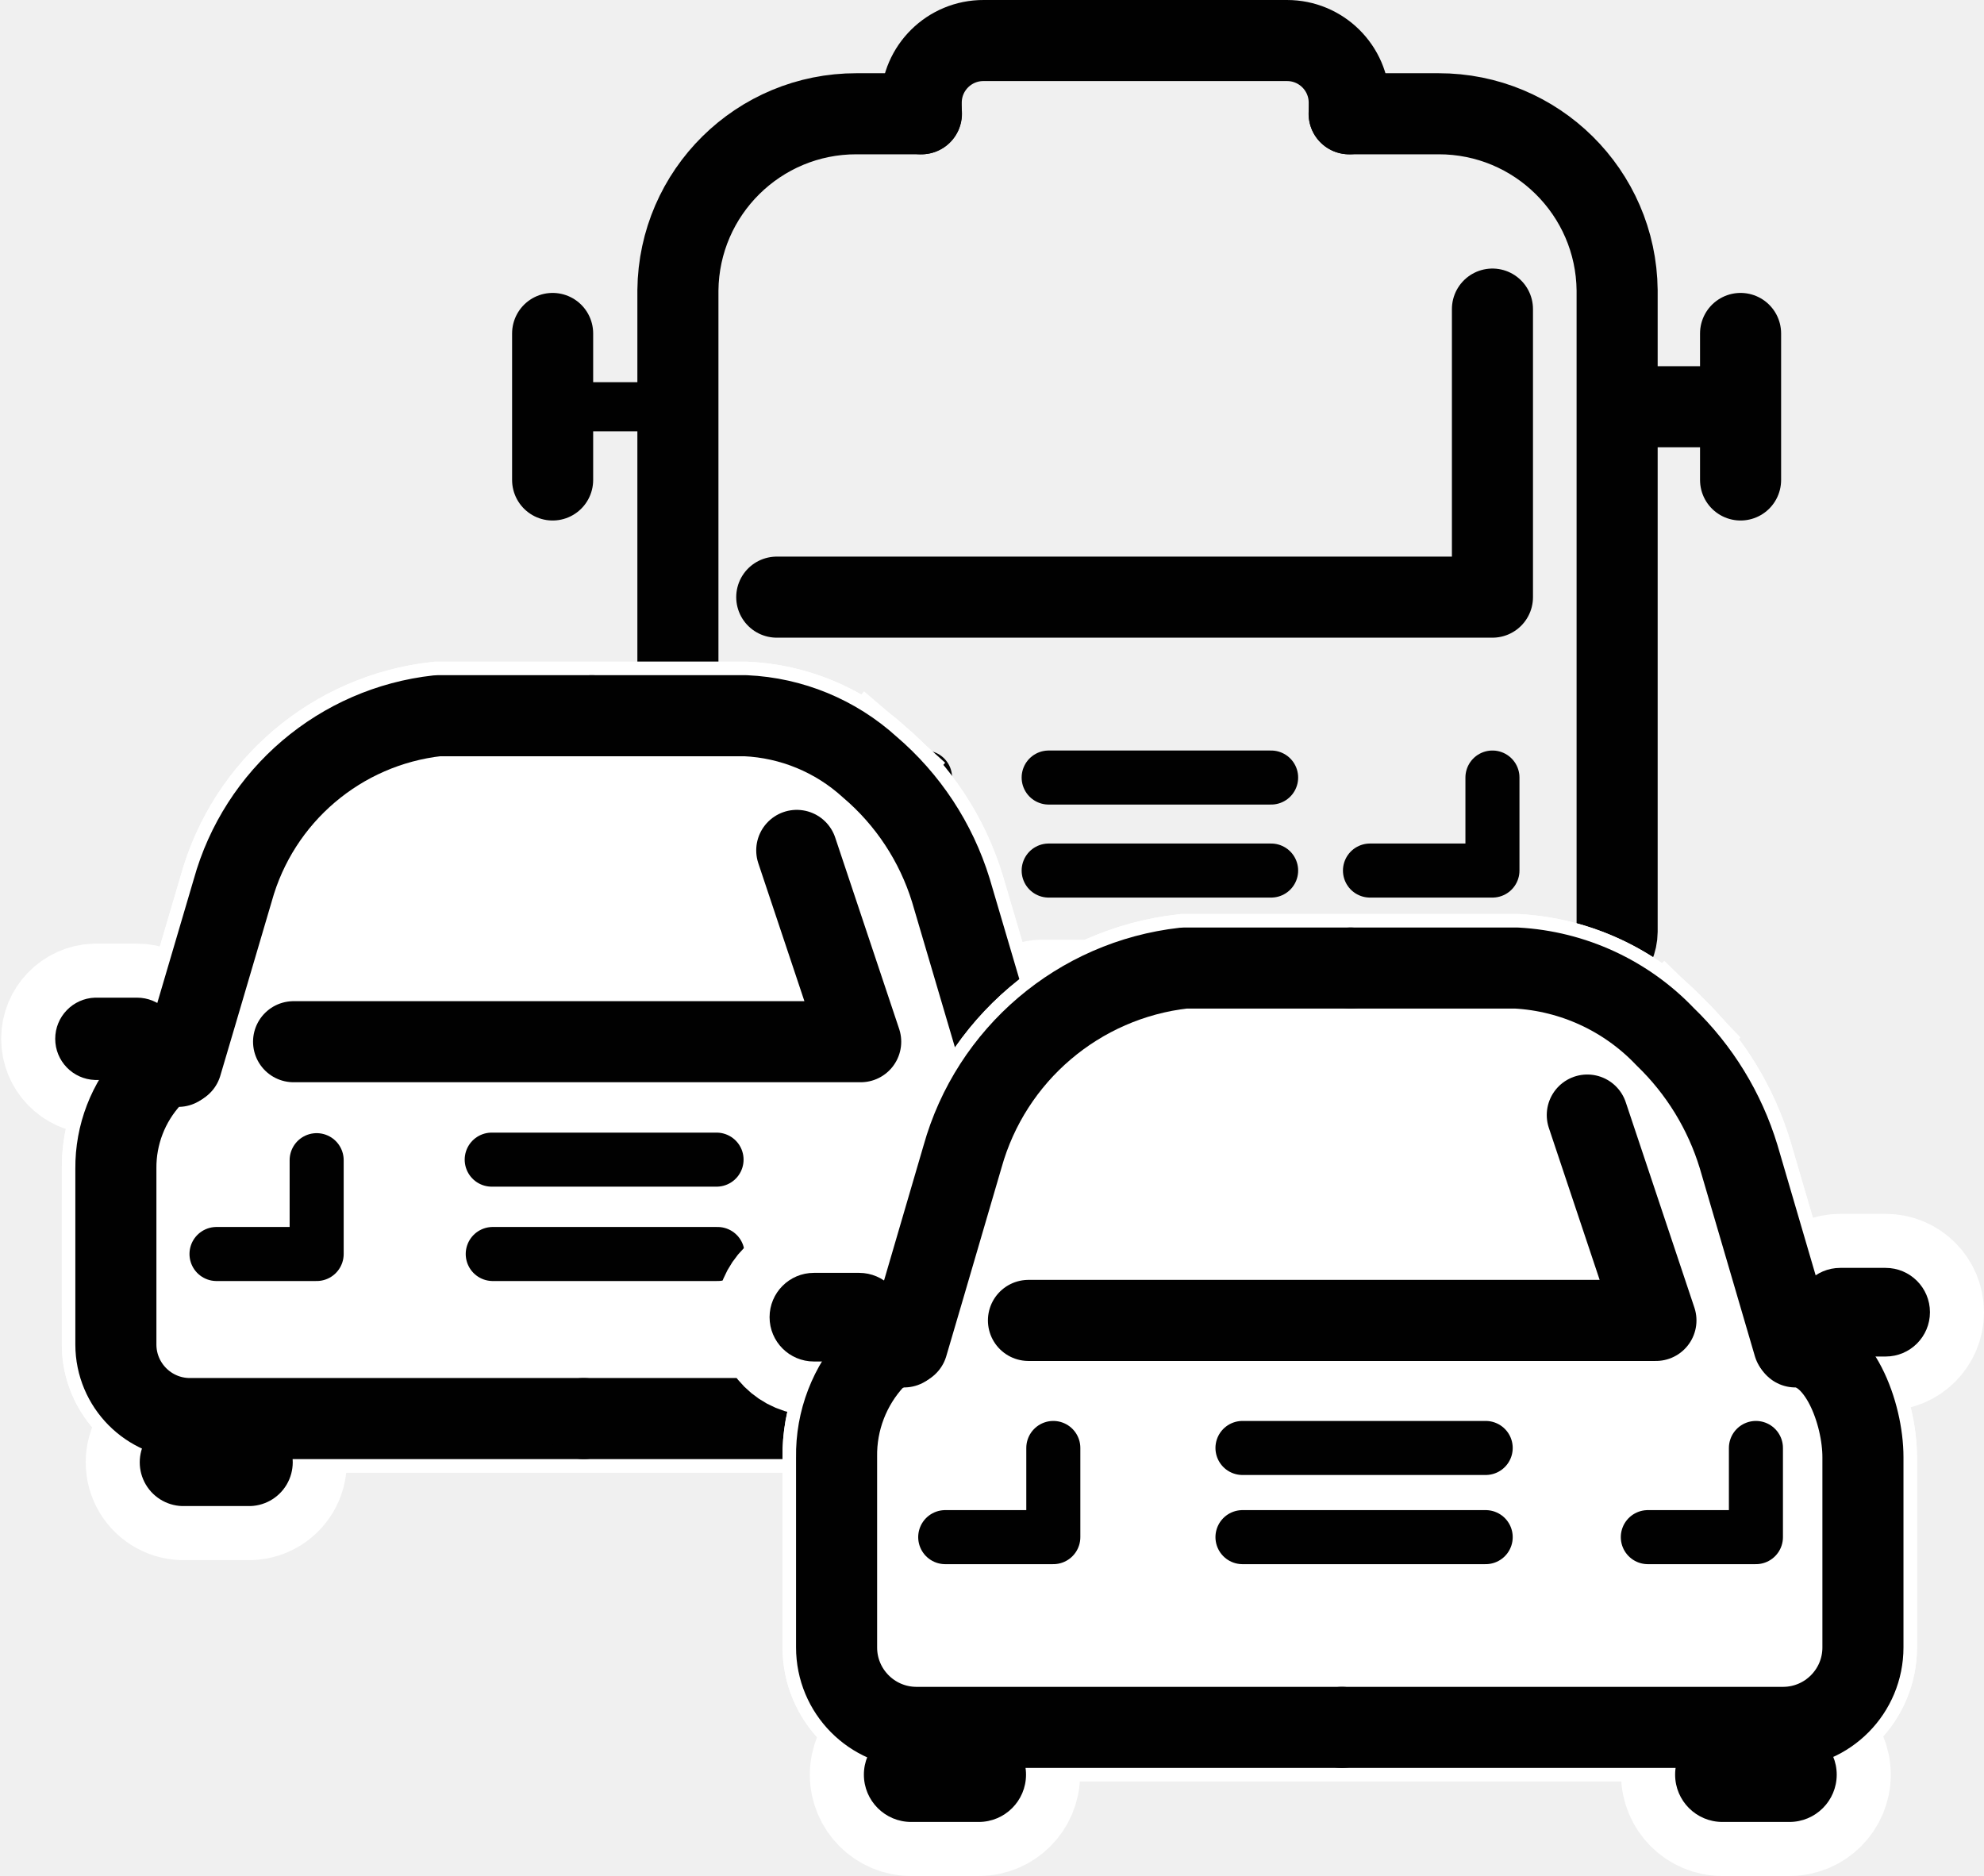
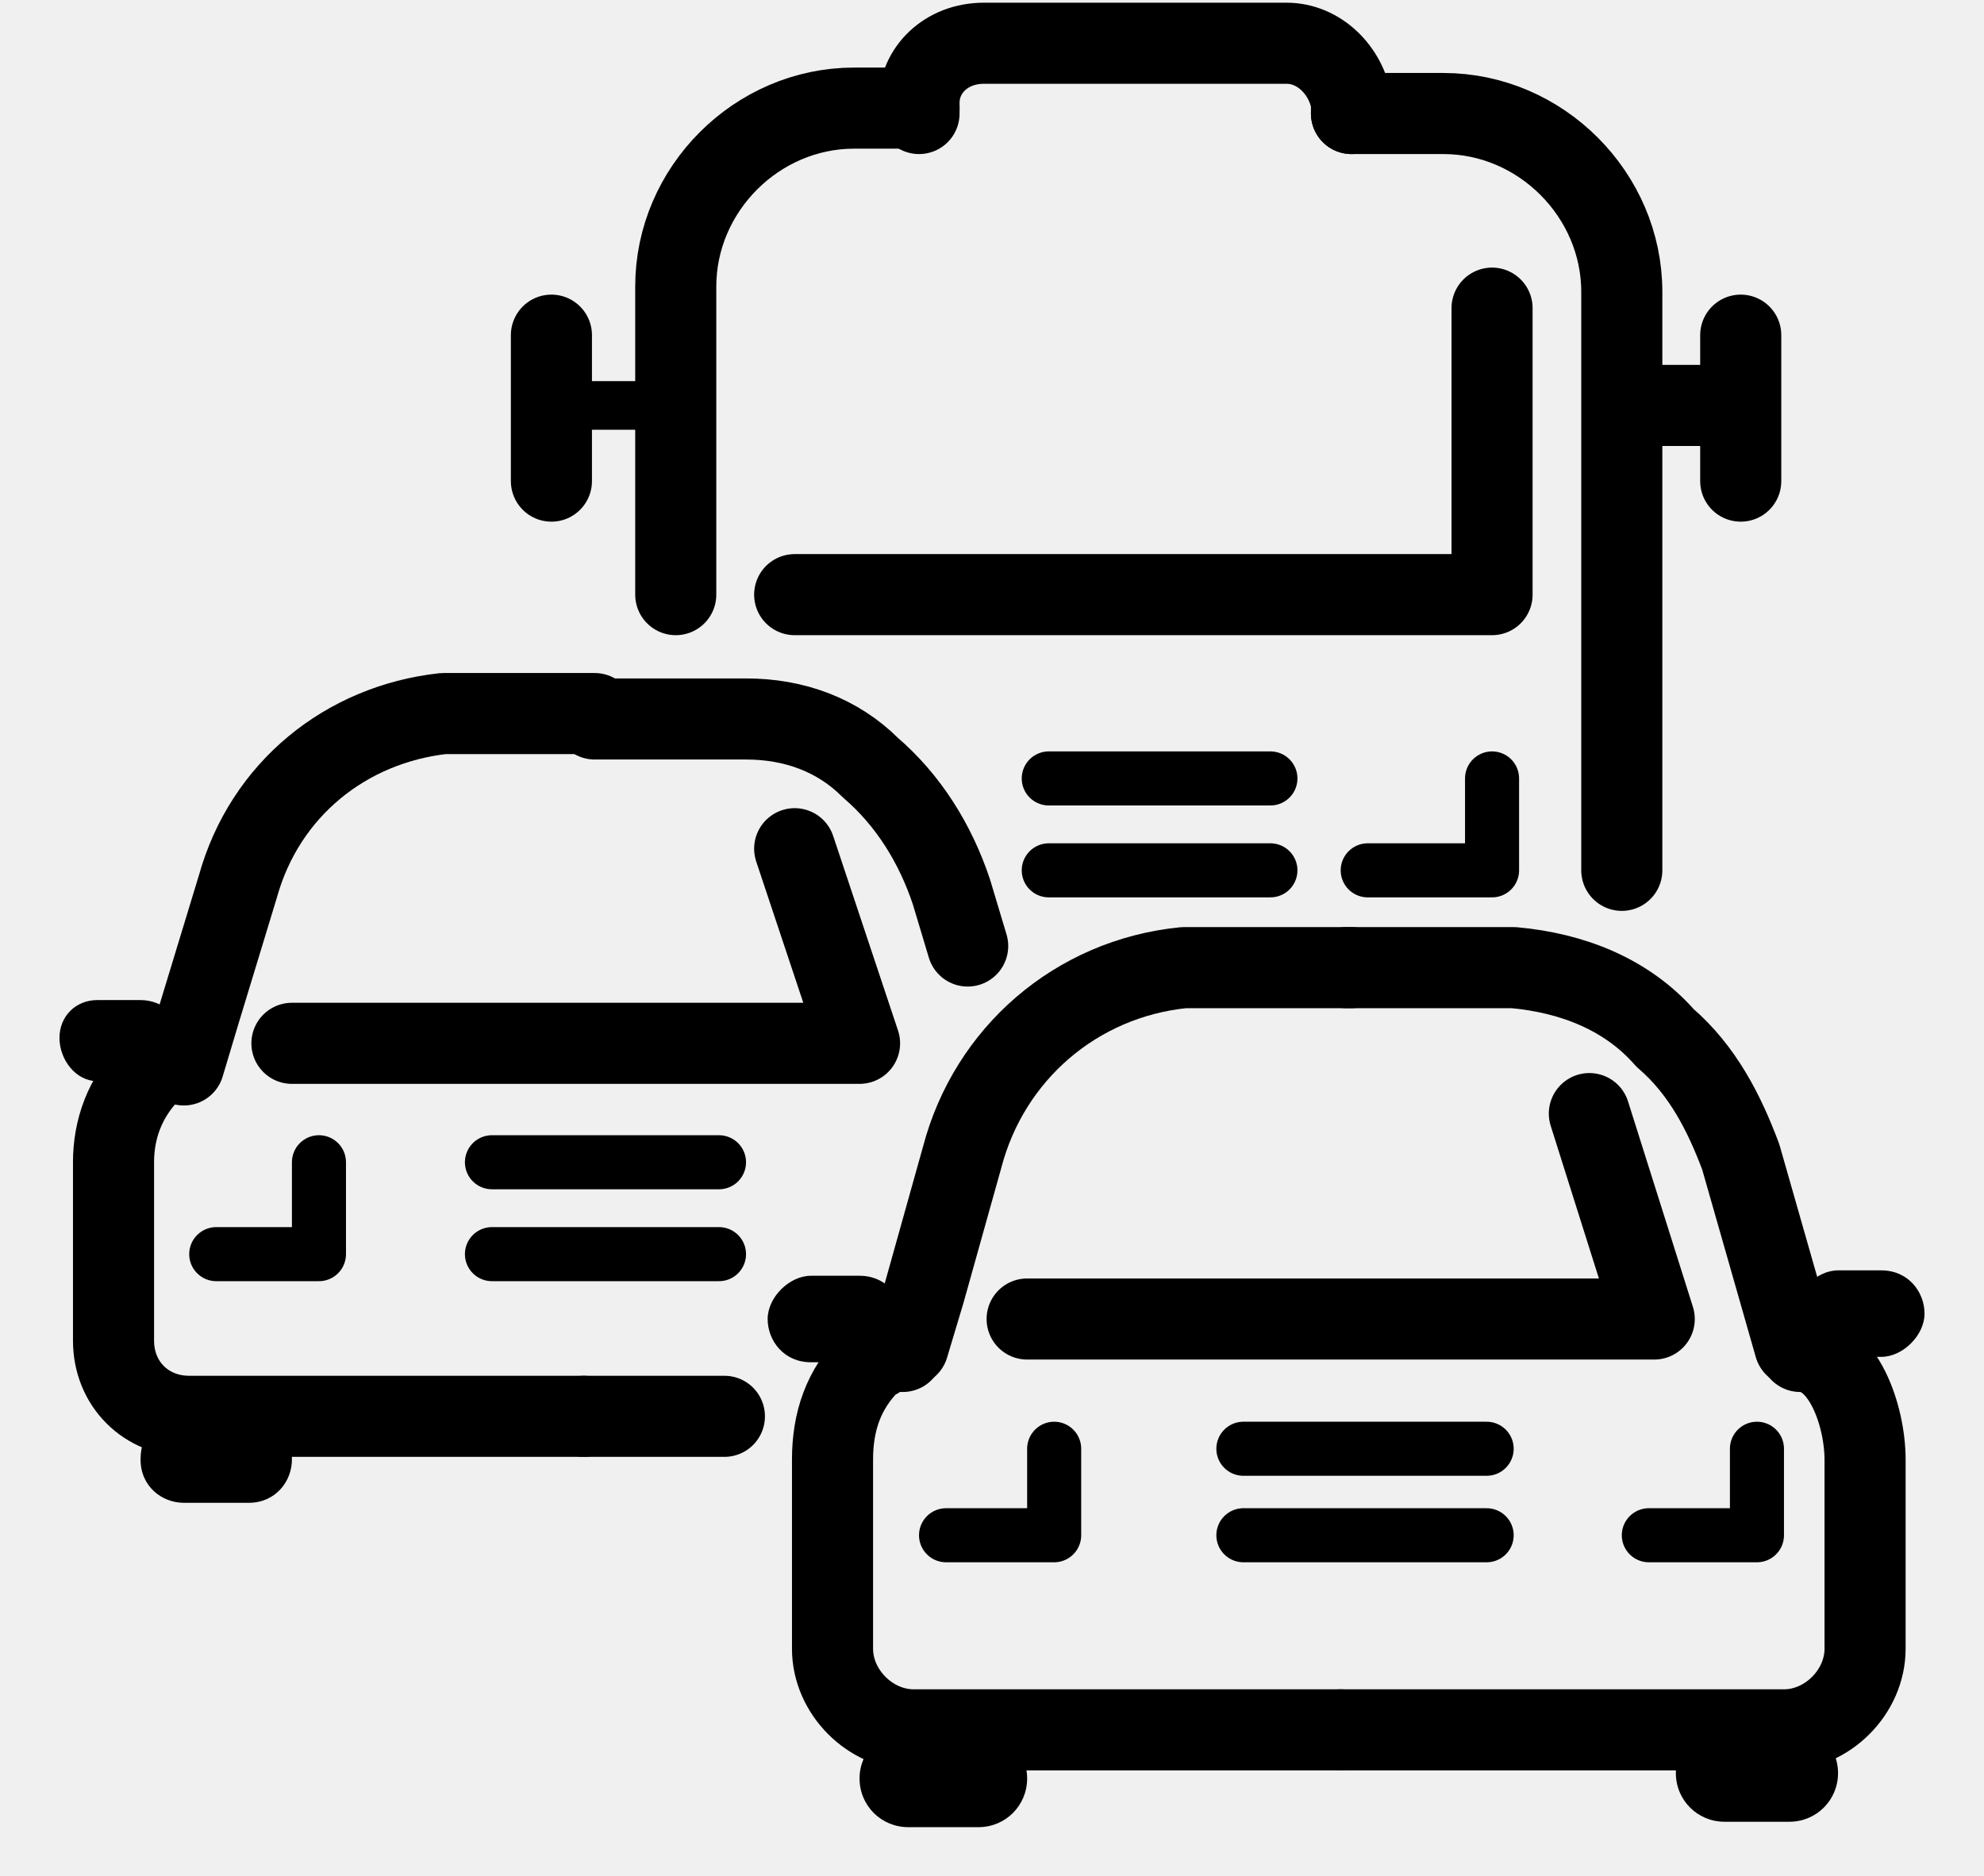
- <svg xmlns="http://www.w3.org/2000/svg" viewBox="0 0 36.709 34.712">
+ <svg xmlns="http://www.w3.org/2000/svg" id="Layer_1" version="1.1" viewBox="0 0 36.7 34.7">
+   <defs>
+     <style>
+       .st0, .st1, .st2, .st3, .st4 {
+         fill: none;
+       }
+ 
+       .st1 {
+         stroke-miterlimit: 10;
+       }
+ 
+       .st1, .st2, .st3, .st4 {
+         stroke: #000;
+         stroke-linecap: round;
+       }
+ 
+       .st2, .st3, .st4 {
+         stroke-linejoin: round;
+       }
+ 
+       .st3 {
+         stroke-width: .9px;
+       }
+ 
+       .st4 {
+         stroke-width: 1.5px;
+       }
+     </style>
+   </defs>
  <g>
    <g>
-       <g>
-         <path d="M21.912,17.915H29.18a1.192,1.192,0,0,1,1.2,1.184v1.245a1.192,1.192,0,0,1-1.2,1.184h-15.9a1.192,1.192,0,0,1-1.2-1.184V19.1a1.192,1.192,0,0,1,1.2-1.184h4.607" fill="none" stroke="#010101" stroke-linecap="round" stroke-linejoin="round" stroke-width="1.5" />
-         <path d="M13.915,21.528h.914a.91.91,0,0,1,.915.9h0a.909.909,0,0,1-.915.9h-.914a.908.908,0,0,1-.915-.9h0A.909.909,0,0,1,13.915,21.528Z" fill="#010101" stroke="#010101" stroke-linecap="round" stroke-linejoin="round" stroke-width="1.5" />
-         <path d="M27.635,21.528h.914a.909.909,0,0,1,.915.9h0a.908.908,0,0,1-.915.9h-.914a.909.909,0,0,1-.915-.9h0A.91.91,0,0,1,27.635,21.528Z" fill="#010101" stroke="#010101" stroke-linecap="round" stroke-linejoin="round" stroke-width="1.5" />
-         <line x1="12.085" y1="7.526" x2="10.713" y2="7.526" fill="none" stroke="#010101" stroke-linecap="round" stroke-linejoin="round" stroke-width="0.909" />
-         <line x1="10.225" y1="6.17" x2="10.225" y2="8.881" fill="none" stroke="#010101" stroke-linecap="round" stroke-linejoin="round" stroke-width="1.5" />
-         <line x1="30.379" y1="7.526" x2="31.751" y2="7.526" fill="none" stroke="#010101" stroke-linecap="round" stroke-linejoin="round" stroke-width="1.5" />
-         <line x1="32.205" y1="6.17" x2="32.205" y2="8.881" fill="none" stroke="#010101" stroke-linecap="round" stroke-linejoin="round" stroke-width="1.5" />
-         <path d="M17.891,17.915H13.229a.684.684,0,0,1-.686-.678V5.371a3.3,3.3,0,0,1,3.306-3.266h1.2" fill="none" stroke="#010101" stroke-linecap="round" stroke-linejoin="round" stroke-width="1.5" />
-         <path d="M24.962,2.105h1.653a3.3,3.3,0,0,1,3.306,3.266V17.237a.684.684,0,0,1-.686.678H21.912" fill="none" stroke="#010101" stroke-linecap="round" stroke-linejoin="round" stroke-width="1.5" />
-         <path d="M27.614,5.719v5.33H14.372" fill="none" stroke="#010101" stroke-linecap="round" stroke-linejoin="round" stroke-width="1.5" />
-         <polyline points="14.372 16.108 17.116 16.108 17.116 14.387" fill="none" stroke="#010101" stroke-linecap="round" stroke-linejoin="round" />
-         <polyline points="25.348 16.108 27.614 16.108 27.614 14.387" fill="none" stroke="#010101" stroke-linecap="round" stroke-linejoin="round" />
-         <line x1="19.403" y1="14.387" x2="23.519" y2="14.387" fill="none" stroke="#010101" stroke-linecap="round" stroke-miterlimit="10" />
-         <line x1="19.403" y1="16.108" x2="23.519" y2="16.108" fill="none" stroke="#010101" stroke-linecap="round" stroke-miterlimit="10" />
-         <path d="M17.045,2.105V1.889A1.15,1.15,0,0,1,18.2.75h5.611a1.15,1.15,0,0,1,1.153,1.139v.216" fill="none" stroke="#010101" stroke-linecap="round" stroke-linejoin="round" stroke-width="1.5" />
-       </g>
-       <g>
-         <g>
-           <g>
-             <path d="M19.329,19.9a.757.757,0,1,1,0-1.513h.785a.757.757,0,1,1,0,1.513Z" fill="none" stroke="#fff" stroke-width="2" />
-             <path d="M17.312,27.867a.81.81,0,0,1,0-1.619h1.154a.81.81,0,1,1,0,1.619Z" fill="none" stroke="#fff" stroke-width="2" />
-             <path d="M2.144,24.88V23.2H5.859V19.275H15.925l-1.183-3.54,1.348-1.542a4.886,4.886,0,0,1,1.5,2.279l.95,3.22.029.039c.737,0,1.154,1.154,1.154,1.891V24.88a1.376,1.376,0,0,1-1.357,1.368H3.5A1.371,1.371,0,0,1,2.144,24.88Z" fill="none" stroke="#fff" stroke-width="2" />
-             <path d="M16.09,14.193l-1.348,1.542,1.183,3.54H5.432l-1.794-.533.669-2.27A4.444,4.444,0,0,1,8.1,13.243h5.692A3.66,3.66,0,0,1,16.09,14.193Z" fill="none" stroke="#fff" stroke-width="2" />
-             <path d="M2.144,21.622a2.458,2.458,0,0,1,.65-1.687.621.621,0,0,0,.272-.165.65.65,0,0,1,.232-.039l.059-.039.281-.95,1.794.533h.427V23.2H2.144Z" fill="none" stroke="#fff" stroke-width="2" />
-             <path d="M3.424,26.248H4.578a.81.81,0,1,1,0,1.619H3.424a.81.81,0,1,1,0-1.619Z" fill="none" stroke="#fff" stroke-width="2" />
-             <path d="M1.756,18.46h.776a.762.762,0,0,1,.766.767,5.135,5.135,0,0,1-.232.543.863.863,0,0,0-.272.165.741.741,0,0,1-.262.048H1.756a.762.762,0,0,1,0-1.523Z" fill="none" stroke="#fff" stroke-width="2" />
-             <path d="M3.066,19.77a.621.621,0,0,1-.272.165A.863.863,0,0,1,3.066,19.77Z" fill="none" stroke="#fff" stroke-width="2" />
-           </g>
-           <g>
-             <polyline points="5.432 19.275 5.859 19.275 15.925 19.275 14.742 15.735" fill="none" stroke="#fff" stroke-width="2" />
-             <line x1="9.098" y1="21.457" x2="13.258" y2="21.457" fill="none" stroke="#fff" stroke-width="2" />
-             <line x1="9.117" y1="23.203" x2="13.277" y2="23.203" fill="none" stroke="#fff" stroke-width="2" />
-             <polyline points="4.006 23.203 5.859 23.203 5.859 21.467" fill="none" stroke="#fff" stroke-width="2" />
-             <polyline points="16.041 22.679 17.894 22.679 17.894 21.467" fill="none" stroke="#fff" stroke-width="2" />
-             <path d="M3.357,19.692l.281-.95.669-2.27A4.444,4.444,0,0,1,8.1,13.243H10.95" fill="none" stroke="#fff" stroke-width="2" />
-             <path d="M18.543,19.692l-.95-3.22a4.886,4.886,0,0,0-1.5-2.279,3.66,3.66,0,0,0-2.3-.95H10.95" fill="none" stroke="#fff" stroke-width="2" />
-             <path d="M10.8,26.248H3.5A1.371,1.371,0,0,1,2.144,24.88V21.622a2.458,2.458,0,0,1,.65-1.687.863.863,0,0,1,.272-.165.65.65,0,0,1,.232-.039" fill="none" stroke="#fff" stroke-width="2" />
-             <path d="M10.8,26.248h7.565a1.376,1.376,0,0,0,1.357-1.368V21.622c0-.737-.417-1.891-1.154-1.891" fill="none" stroke="#fff" stroke-width="2" />
-           </g>
-         </g>
-         <g>
-           <g>
-             <path d="M19.329,19.9a.757.757,0,1,1,0-1.513h.785a.757.757,0,1,1,0,1.513Z" fill="#010101" />
-             <path d="M17.312,27.867a.81.81,0,0,1,0-1.619h1.154a.81.81,0,1,1,0,1.619Z" fill="#010101" />
-             <path d="M2.144,24.88V23.2H5.859V19.275H15.925l-1.183-3.54,1.348-1.542a4.886,4.886,0,0,1,1.5,2.279l.95,3.22.029.039c.737,0,1.154,1.154,1.154,1.891V24.88a1.376,1.376,0,0,1-1.357,1.368H3.5A1.371,1.371,0,0,1,2.144,24.88Z" fill="#fff" />
-             <path d="M16.09,14.193l-1.348,1.542,1.183,3.54H5.432l-1.794-.533.669-2.27A4.444,4.444,0,0,1,8.1,13.243h5.692A3.66,3.66,0,0,1,16.09,14.193Z" fill="#fff" />
-             <path d="M2.144,21.622a2.458,2.458,0,0,1,.65-1.687.621.621,0,0,0,.272-.165.65.65,0,0,1,.232-.039l.059-.039.281-.95,1.794.533h.427V23.2H2.144Z" fill="#fff" />
-             <path d="M3.424,26.248H4.578a.81.81,0,1,1,0,1.619H3.424a.81.81,0,1,1,0-1.619Z" fill="#010101" />
-             <path d="M1.756,18.46h.776a.762.762,0,0,1,.766.767,5.135,5.135,0,0,1-.232.543.863.863,0,0,0-.272.165.741.741,0,0,1-.262.048H1.756a.762.762,0,0,1,0-1.523Z" fill="#010101" />
-             <path d="M3.066,19.77a.621.621,0,0,1-.272.165A.863.863,0,0,1,3.066,19.77Z" fill="#010101" />
-           </g>
-           <g>
-             <polyline points="5.432 19.275 5.859 19.275 15.925 19.275 14.742 15.735" fill="none" stroke="#010101" stroke-linecap="round" stroke-linejoin="round" stroke-width="1.5" />
-             <line x1="9.098" y1="21.457" x2="13.258" y2="21.457" fill="none" stroke="#010101" stroke-linecap="round" stroke-miterlimit="10" />
-             <line x1="9.117" y1="23.203" x2="13.277" y2="23.203" fill="none" stroke="#010101" stroke-linecap="round" stroke-miterlimit="10" />
-             <polyline points="4.006 23.203 5.859 23.203 5.859 21.467" fill="none" stroke="#010101" stroke-linecap="round" stroke-linejoin="round" />
-             <polyline points="16.041 22.679 17.894 22.679 17.894 21.467" fill="none" stroke="#fff" stroke-linecap="round" stroke-linejoin="round" stroke-width="1.047" />
-             <path d="M3.357,19.692l.281-.95.669-2.27A4.444,4.444,0,0,1,8.1,13.243H10.95" fill="none" stroke="#010101" stroke-linecap="round" stroke-linejoin="round" stroke-width="1.5" />
-             <path d="M18.543,19.692l-.95-3.22a4.886,4.886,0,0,0-1.5-2.279,3.66,3.66,0,0,0-2.3-.95H10.95" fill="none" stroke="#010101" stroke-linecap="round" stroke-linejoin="round" stroke-width="1.5" />
-             <path d="M10.8,26.248H3.5A1.371,1.371,0,0,1,2.144,24.88V21.622a2.458,2.458,0,0,1,.65-1.687.863.863,0,0,1,.272-.165.65.65,0,0,1,.232-.039" fill="none" stroke="#010101" stroke-linecap="round" stroke-linejoin="round" stroke-width="1.5" />
-             <path d="M10.8,26.248h7.565a1.376,1.376,0,0,0,1.357-1.368V21.622c0-.737-.417-1.891-1.154-1.891" fill="none" stroke="#010101" stroke-linecap="round" stroke-linejoin="round" stroke-width="1.5" />
-           </g>
-         </g>
-       </g>
+       <line class="st3" x1="12.1" y1="7.5" x2="10.7" y2="7.5" />
+       <line class="st4" x1="10.2" y1="6.2" x2="10.2" y2="8.9" />
+       <line class="st4" x1="30.4" y1="7.5" x2="31.8" y2="7.5" />
+       <line class="st4" x1="32.2" y1="6.2" x2="32.2" y2="8.9" />
+       <path class="st4" d="M12.5,11v-5.7c0-1.8,1.5-3.3,3.3-3.3h1.2" />
+       <path class="st4" d="M25,2.1h1.7c1.8,0,3.3,1.5,3.3,3.3v10.7" />
+       <path class="st4" d="M27.6,5.7v5.3h-12.9" />
+       <polyline class="st2" points="25.3 16.1 27.6 16.1 27.6 14.4" />
+       <line class="st1" x1="19.4" y1="14.4" x2="23.5" y2="14.4" />
+       <line class="st1" x1="19.4" y1="16.1" x2="23.5" y2="16.1" />
+       <path class="st4" d="M17,2.1v-.2c0-.6.5-1.1,1.2-1.1h5.6c.6,0,1.1.5,1.2,1.1v.2" />
    </g>
    <g>
      <g>
-         <g>
-           <path d="M34.049,25.1a.82.82,0,1,1,0-1.64h.84a.82.82,0,1,1,0,1.64Z" fill="none" stroke="#fff" stroke-width="2" />
-           <path d="M17.489,28.442h2v-4.01h11.15l-1.27-3.8,1.44-1.45a5.17,5.17,0,0,1,1.36,2.22l1.02,3.48.03.04c.81,0,1.25,1.24,1.25,2.04v3.52a1.479,1.479,0,0,1-1.46,1.48H16.939a1.479,1.479,0,0,1-1.46-1.48v-2.04Z" fill="none" stroke="#fff" stroke-width="2" />
-           <path d="M31.869,33.712a.875.875,0,1,1,0-1.75h1.24a.875.875,0,1,1,0,1.75Z" fill="none" stroke="#fff" stroke-width="2" />
-           <path d="M28.059,17.912a4.108,4.108,0,0,1,2.75,1.27l-1.44,1.45,1.27,3.8H19.029l-1.94-.57.72-2.46a4.816,4.816,0,0,1,4.1-3.49h6.15Z" fill="none" stroke="#fff" stroke-width="2" />
-           <path d="M16.789,24.882l.3-1.02,1.94.57h.46v4.01h-4.01v-1.48a2.606,2.606,0,0,1,.7-1.82.771.771,0,0,0,.27-.17h.01a.763.763,0,0,1,.27-.05Z" fill="none" stroke="#fff" stroke-width="2" />
-           <path d="M16.939,31.962h1.17a.875.875,0,1,1,0,1.75h-1.25a.875.875,0,0,1,0-1.75Z" fill="none" stroke="#fff" stroke-width="2" />
-           <path d="M15.059,23.552h.84a.824.824,0,0,1,.82.82,3.168,3.168,0,0,1-.26.6h-.01a.948.948,0,0,0-.27.17.868.868,0,0,1-.28.05h-.84a.82.82,0,1,1,0-1.64Z" fill="none" stroke="#fff" stroke-width="2" />
-           <path d="M16.449,24.972a.771.771,0,0,1-.27.17A.948.948,0,0,1,16.449,24.972Z" fill="none" stroke="#fff" stroke-width="2" />
-         </g>
-         <g>
-           <polyline points="19.029 24.432 19.489 24.432 30.639 24.432 29.369 20.632" fill="none" stroke="#fff" stroke-width="2" />
-           <line x1="22.989" y1="26.792" x2="27.489" y2="26.792" fill="none" stroke="#fff" stroke-width="2" />
-           <line x1="22.989" y1="28.442" x2="27.489" y2="28.442" fill="none" stroke="#fff" stroke-width="2" />
-           <polyline points="17.489 28.442 19.489 28.442 19.489 26.792" fill="none" stroke="#fff" stroke-width="2" />
-           <polyline points="30.489 28.442 32.489 28.442 32.489 26.792" fill="none" stroke="#fff" stroke-width="2" />
-           <path d="M16.789,24.882l.3-1.02.72-2.46a4.816,4.816,0,0,1,4.1-3.49h3.08" fill="none" stroke="#fff" stroke-width="2" />
-           <path d="M33.189,24.882l-1.02-3.48a5.17,5.17,0,0,0-1.36-2.22,4.108,4.108,0,0,0-2.75-1.27h-3.07" fill="none" stroke="#fff" stroke-width="2" />
-           <path d="M24.829,31.962h-7.89a1.479,1.479,0,0,1-1.46-1.48v-3.52a2.606,2.606,0,0,1,.7-1.82.948.948,0,0,1,.27-.17h.01a.763.763,0,0,1,.27-.05" fill="none" stroke="#fff" stroke-width="2" />
-           <path d="M24.829,31.962h8.18a1.479,1.479,0,0,0,1.46-1.48v-3.52c0-.8-.44-2.04-1.25-2.04" fill="none" stroke="#fff" stroke-width="2" />
-         </g>
+         <path class="st0" d="M2.1,24.9v-1.7h3.7v-3.9h10.1l-1.2-3.5,1.3-1.5c.7.6,1.2,1.4,1.5,2.3l1,3.2h0c.7,0,1.2,1.2,1.2,1.9v3.3c0,.7-.6,1.4-1.4,1.4H3.5c-.8,0-1.4-.6-1.4-1.4Z" />
+         <path class="st0" d="M16.1,14.2l-1.3,1.5,1.2,3.5H5.4l-1.8-.5.7-2.3c.5-1.8,2-3,3.8-3.2h5.7c.9,0,1.7.4,2.3.9Z" />
+         <path d="M3.4,26.2h1.2c.4,0,.8.3.8.8,0,.4-.3.8-.8.8,0,0,0,0,0,0h-1.2c-.4,0-.8-.3-.8-.8s.3-.8.8-.8c0,0,0,0,0,0Z" />
+         <path d="M1.8,18.5h.8c.4,0,.8.3.8.8,0,0,0,0,0,0,0,.2-.1.4-.2.5-.1,0-.2,0-.3.2,0,0-.2,0-.3,0h-.8c-.4,0-.7-.4-.7-.8,0-.4.3-.7.7-.7Z" />
+         <path d="M3.1,19.8c0,0-.2.1-.3.2,0,0,.2-.1.3-.2Z" />
      </g>
      <g>
-         <g>
-           <path d="M34.049,25.1a.82.82,0,1,1,0-1.64h.84a.82.82,0,1,1,0,1.64Z" fill="#010101" />
-           <path d="M17.489,28.442h2v-4.01h11.15l-1.27-3.8,1.44-1.45a5.17,5.17,0,0,1,1.36,2.22l1.02,3.48.03.04c.81,0,1.25,1.24,1.25,2.04v3.52a1.479,1.479,0,0,1-1.46,1.48H16.939a1.479,1.479,0,0,1-1.46-1.48v-2.04Z" fill="#fff" />
-           <path d="M31.869,33.712a.875.875,0,1,1,0-1.75h1.24a.875.875,0,1,1,0,1.75Z" fill="#010101" />
-           <path d="M28.059,17.912a4.108,4.108,0,0,1,2.75,1.27l-1.44,1.45,1.27,3.8H19.029l-1.94-.57.72-2.46a4.816,4.816,0,0,1,4.1-3.49h6.15Z" fill="#fff" />
-           <path d="M16.789,24.882l.3-1.02,1.94.57h.46v4.01h-4.01v-1.48a2.606,2.606,0,0,1,.7-1.82.771.771,0,0,0,.27-.17h.01a.763.763,0,0,1,.27-.05Z" fill="#fff" />
-           <path d="M16.939,31.962h1.17a.875.875,0,1,1,0,1.75h-1.25a.875.875,0,0,1,0-1.75Z" fill="#010101" />
-           <path d="M15.059,23.552h.84a.824.824,0,0,1,.82.82,3.168,3.168,0,0,1-.26.6h-.01a.948.948,0,0,0-.27.17.868.868,0,0,1-.28.05h-.84a.82.82,0,1,1,0-1.64Z" fill="#010101" />
-           <path d="M16.449,24.972a.771.771,0,0,1-.27.17A.948.948,0,0,1,16.449,24.972Z" fill="#010101" />
-         </g>
-         <g>
-           <polyline points="19.029 24.432 19.489 24.432 30.639 24.432 29.369 20.632" fill="none" stroke="#010101" stroke-linecap="round" stroke-linejoin="round" stroke-width="1.5" />
-           <line x1="22.989" y1="26.792" x2="27.489" y2="26.792" fill="none" stroke="#010101" stroke-linecap="round" stroke-miterlimit="10" />
-           <line x1="22.989" y1="28.442" x2="27.489" y2="28.442" fill="none" stroke="#010101" stroke-linecap="round" stroke-miterlimit="10" />
-           <polyline points="17.489 28.442 19.489 28.442 19.489 26.792" fill="none" stroke="#010101" stroke-linecap="round" stroke-linejoin="round" />
-           <polyline points="30.489 28.442 32.489 28.442 32.489 26.792" fill="none" stroke="#010101" stroke-linecap="round" stroke-linejoin="round" />
-           <path d="M16.789,24.882l.3-1.02.72-2.46a4.816,4.816,0,0,1,4.1-3.49h3.08" fill="none" stroke="#010101" stroke-linecap="round" stroke-linejoin="round" stroke-width="1.5" />
-           <path d="M33.189,24.882l-1.02-3.48a5.17,5.17,0,0,0-1.36-2.22,4.108,4.108,0,0,0-2.75-1.27h-3.07" fill="none" stroke="#010101" stroke-linecap="round" stroke-linejoin="round" stroke-width="1.5" />
-           <path d="M24.829,31.962h-7.89a1.479,1.479,0,0,1-1.46-1.48v-3.52a2.606,2.606,0,0,1,.7-1.82.948.948,0,0,1,.27-.17h.01a.763.763,0,0,1,.27-.05" fill="none" stroke="#010101" stroke-linecap="round" stroke-linejoin="round" stroke-width="1.5" />
-           <path d="M24.829,31.962h8.18a1.479,1.479,0,0,0,1.46-1.48v-3.52c0-.8-.44-2.04-1.25-2.04" fill="none" stroke="#010101" stroke-linecap="round" stroke-linejoin="round" stroke-width="1.5" />
-         </g>
+         <polyline class="st4" points="5.4 19.3 5.9 19.3 15.9 19.3 14.7 15.7" />
+         <line class="st1" x1="9.1" y1="21.5" x2="13.3" y2="21.5" />
+         <line class="st1" x1="9.1" y1="23.2" x2="13.3" y2="23.2" />
+         <polyline class="st2" points="4 23.2 5.9 23.2 5.9 21.5" />
+         <path class="st4" d="M3.4,19.7l.3-1,.7-2.3c.5-1.8,2-3,3.8-3.2h2.8" />
+         <path class="st4" d="M17.9,17.5l-.3-1c-.3-.9-.8-1.7-1.5-2.3-.6-.6-1.4-.9-2.3-.9h-2.8" />
+         <path class="st4" d="M10.8,26.2H3.5c-.8,0-1.4-.6-1.4-1.4v-3.3c0-.6.2-1.2.7-1.7,0,0,.2-.1.3-.2,0,0,.2,0,.2,0" />
+         <path class="st4" d="M10.8,26.2h2.6" />
      </g>
    </g>
  </g>
+   <g>
+     <g>
+       <path d="M34,25.1c-.5,0-.8-.4-.8-.8s.4-.8.8-.8h.8c.5,0,.8.4.8.8s-.4.8-.8.8h-.8Z" />
+       <path class="st0" d="M17.5,28.4h2v-4h11.1l-1.3-3.8,1.4-1.5c.6.6,1.1,1.4,1.4,2.2l1,3.5h0c.8,0,1.2,1.3,1.2,2.1v3.5c0,.8-.7,1.5-1.5,1.5h-16.1c-.8,0-1.5-.7-1.5-1.5v-2h2Z" />
+       <path d="M31.9,33.7c-.5,0-.9-.4-.9-.9s.4-.9.9-.9h1.2c.5,0,.9.4.9.9s-.4.9-.9.9h-1.2Z" />
+       <path class="st0" d="M28.1,17.9c1,0,2,.5,2.8,1.3l-1.4,1.5,1.3,3.8h-11.6l-1.9-.6.7-2.5c.5-1.9,2.1-3.3,4.1-3.5h6.2Z" />
+       <path class="st0" d="M16.8,24.9l.3-1,1.9.6h.5v4h-4v-1.5c0-.7.2-1.3.7-1.8.1,0,.2,0,.3-.2h0c0,0,.2,0,.3,0h0Z" />
+       <path d="M16.9,32h1.2c.5,0,.9.4.9.9,0,.5-.4.9-.9.9h-1.3c-.5,0-.9-.4-.9-.9s.4-.9.9-.9h0Z" />
+       <path d="M15.1,23.6h.8c.5,0,.8.4.8.8,0,.2-.2.4-.3.6h0c0,0-.2,0-.3.2,0,0-.2,0-.3,0h-.8c-.5,0-.8-.4-.8-.8s.4-.8.8-.8h0Z" />
+       <path d="M16.4,25c0,0-.2.1-.3.2,0,0,.2-.1.3-.2Z" />
+     </g>
+     <g>
+       <polyline class="st4" points="19 24.4 19.5 24.4 30.6 24.4 29.4 20.6" />
+       <line class="st1" x1="23" y1="26.8" x2="27.5" y2="26.8" />
+       <line class="st1" x1="23" y1="28.4" x2="27.5" y2="28.4" />
+       <polyline class="st2" points="17.5 28.4 19.5 28.4 19.5 26.8" />
+       <polyline class="st2" points="30.5 28.4 32.5 28.4 32.5 26.8" />
+       <path class="st4" d="M16.8,24.9l.3-1,.7-2.5c.5-1.9,2.1-3.3,4.1-3.5h3.1" />
+       <path class="st4" d="M33.2,24.9l-1-3.5c-.3-.8-.7-1.6-1.4-2.2-.7-.8-1.7-1.2-2.8-1.3h-3.1" />
+       <path class="st4" d="M24.8,32h-7.9c-.8,0-1.5-.7-1.5-1.5v-3.5c0-.7.2-1.3.7-1.8,0,0,.2-.1.3-.2h0c0,0,.2,0,.3,0" />
+       <path class="st4" d="M24.8,32h8.2c.8,0,1.5-.7,1.5-1.5v-3.5c0-.8-.4-2-1.2-2" />
+     </g>
+   </g>
</svg>
